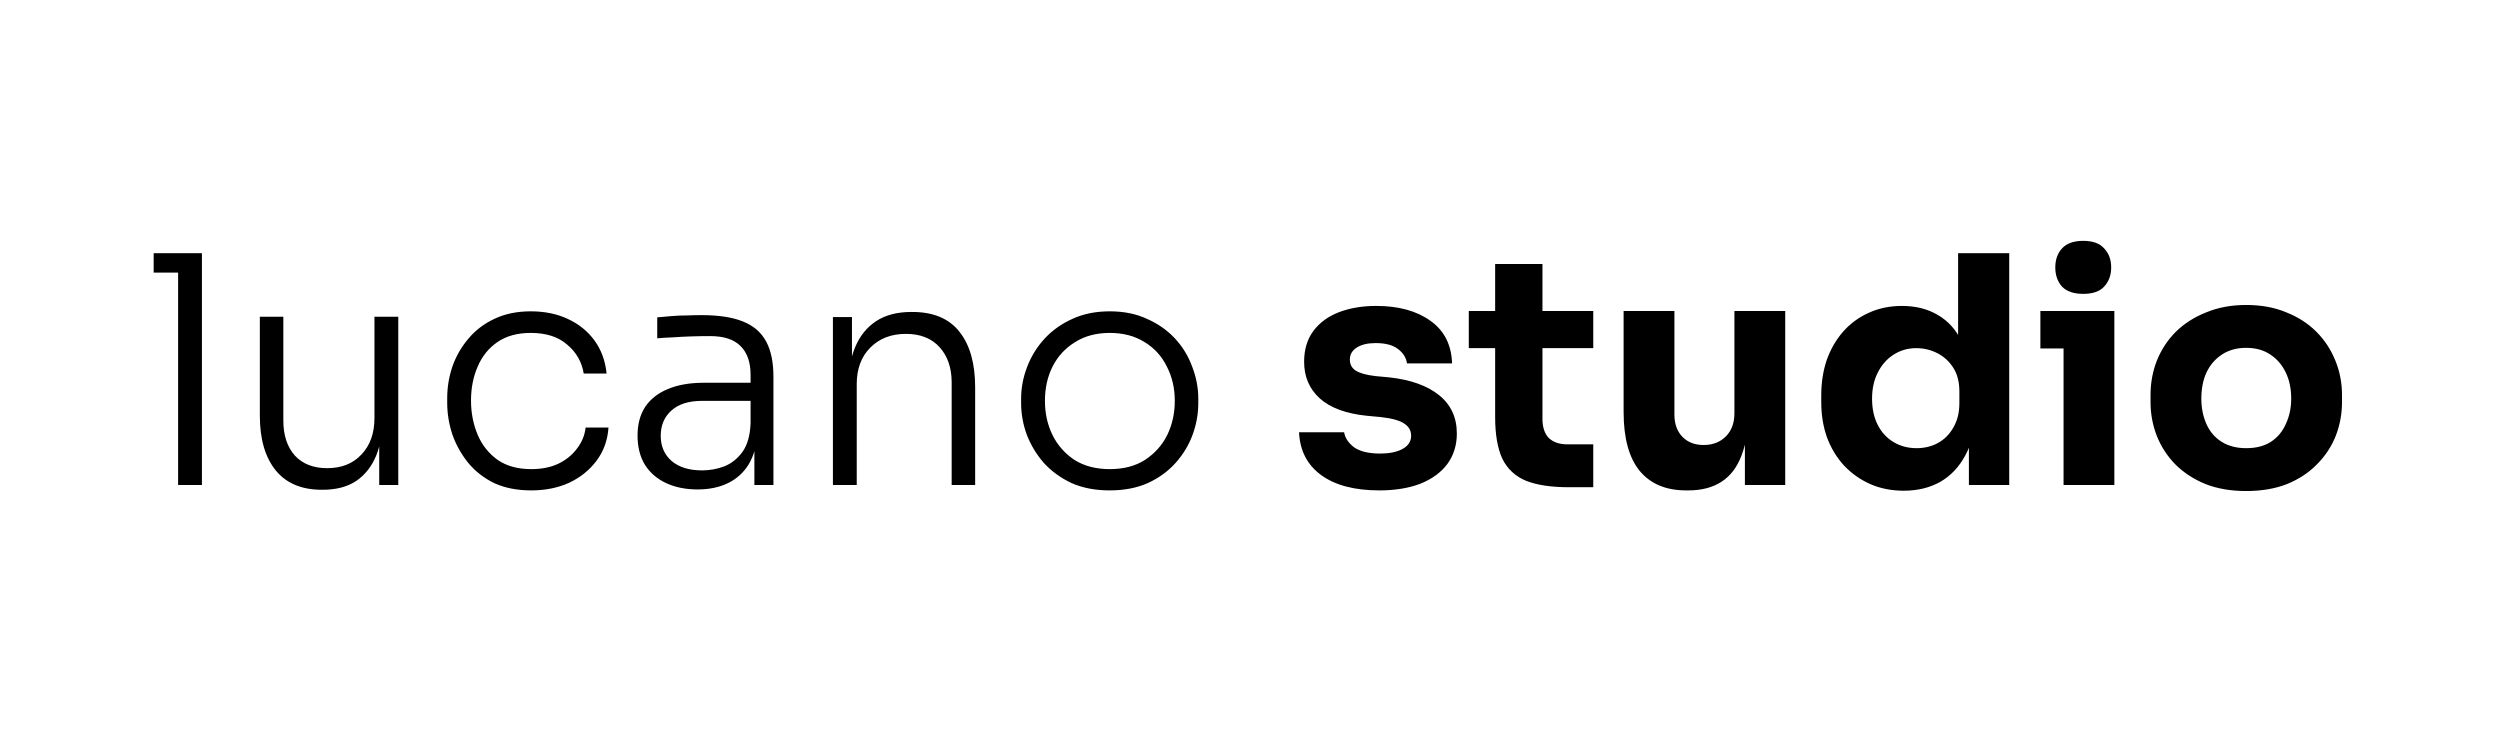
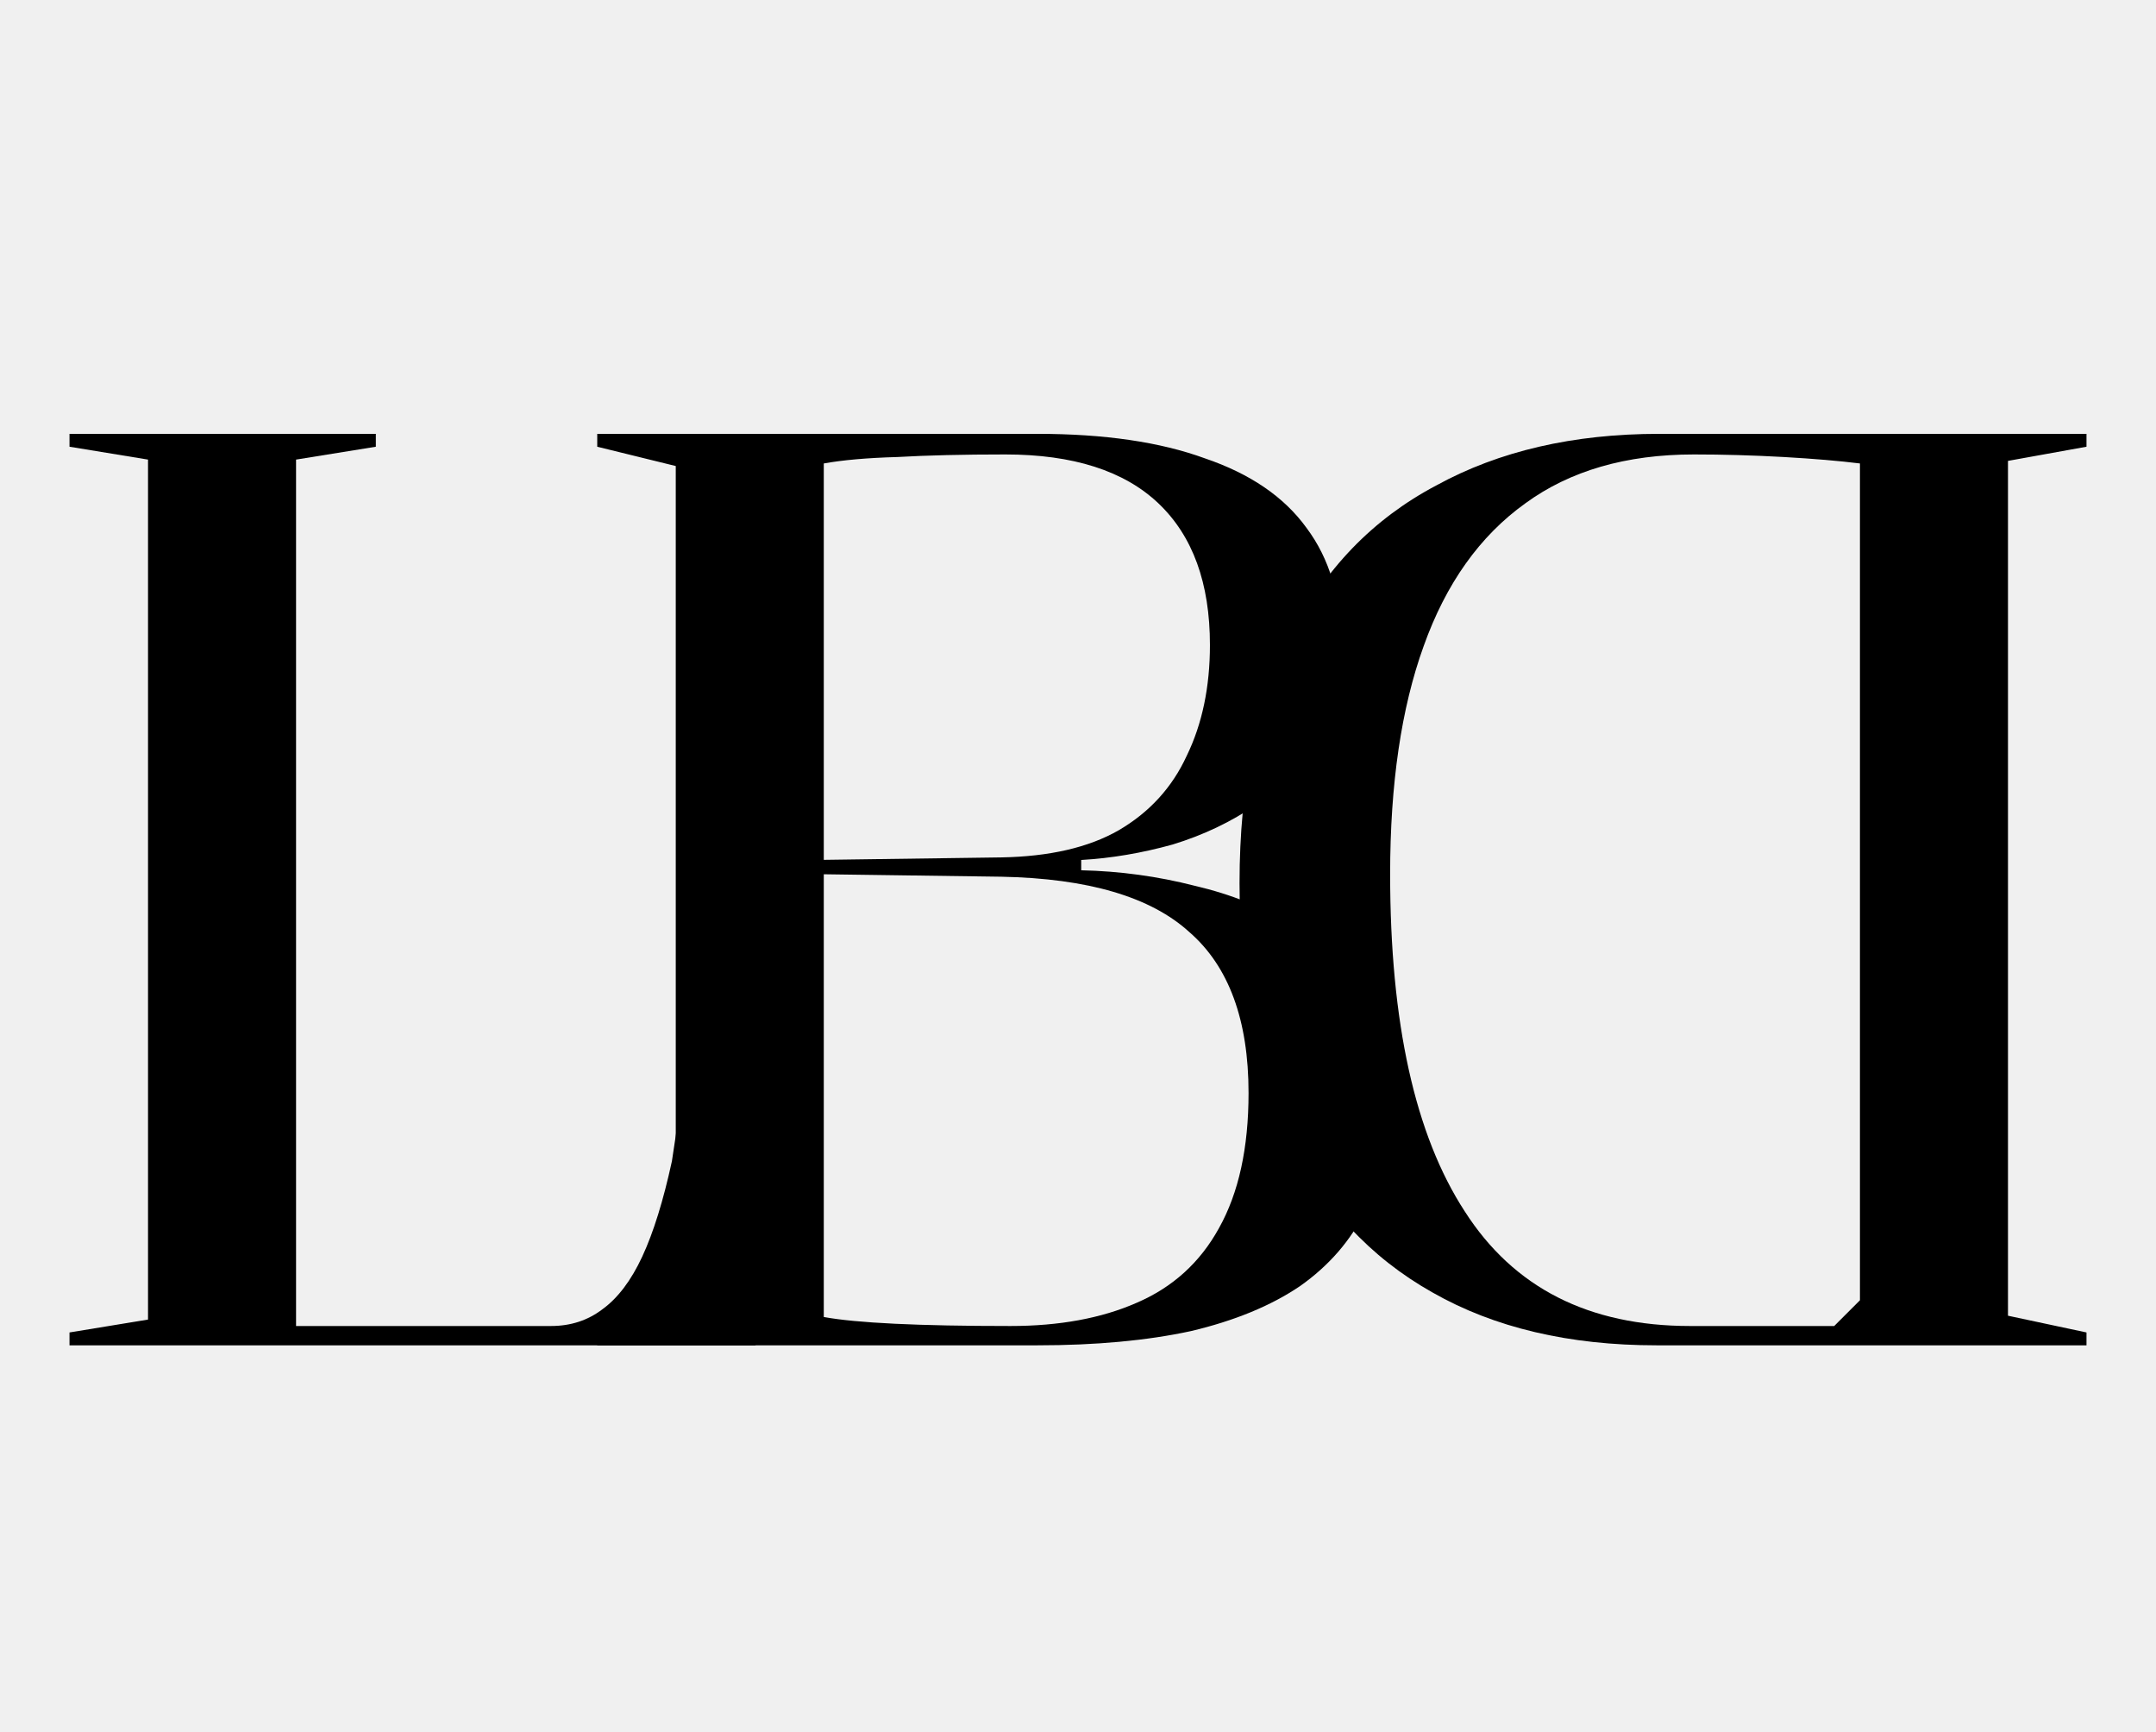
- <svg xmlns="http://www.w3.org/2000/svg" width="1000" height="300" viewBox="0 0 1000 300" fill="none">
-   <rect width="1000" height="300" fill="#F5F5F5" />
-   <rect width="1000" height="300" fill="white" />
-   <path d="M71.245 194V101.29H80.769V194H71.245ZM61.465 109.037V101.29H80.769V109.037H61.465ZM128.701 195.905C120.658 195.905 114.519 193.323 110.286 188.158C106.053 182.909 103.936 175.627 103.936 166.314V126.69H113.334V168.219C113.334 174.061 114.858 178.718 117.906 182.189C121.039 185.576 125.357 187.269 130.86 187.269C136.617 187.269 141.189 185.449 144.576 181.808C148.047 178.167 149.783 173.299 149.783 167.203V126.69H159.308V194H151.688V165.933H153.212C153.212 172.198 152.323 177.575 150.545 182.062C148.767 186.465 146.1 189.894 142.544 192.349C138.988 194.72 134.501 195.905 129.082 195.905H128.701ZM212.536 196.159C206.863 196.159 201.91 195.185 197.677 193.238C193.528 191.206 190.057 188.497 187.263 185.11C184.469 181.639 182.352 177.829 180.913 173.68C179.558 169.531 178.881 165.34 178.881 161.107V159.329C178.881 155.011 179.558 150.82 180.913 146.756C182.352 142.607 184.469 138.882 187.263 135.58C190.057 132.193 193.528 129.526 197.677 127.579C201.91 125.547 206.779 124.531 212.282 124.531C217.87 124.531 222.823 125.547 227.141 127.579C231.544 129.611 235.1 132.49 237.809 136.215C240.518 139.94 242.127 144.343 242.635 149.423H233.491C232.729 144.766 230.528 140.914 226.887 137.866C223.331 134.733 218.463 133.167 212.282 133.167C206.948 133.167 202.503 134.395 198.947 136.85C195.476 139.221 192.851 142.48 191.073 146.629C189.295 150.693 188.406 155.223 188.406 160.218C188.406 165.129 189.295 169.701 191.073 173.934C192.851 178.083 195.518 181.427 199.074 183.967C202.63 186.422 207.117 187.65 212.536 187.65C216.685 187.65 220.283 186.93 223.331 185.491C226.464 183.967 228.961 181.935 230.824 179.395C232.771 176.855 233.914 174.061 234.253 171.013H243.397C243.058 176.093 241.45 180.538 238.571 184.348C235.777 188.073 232.136 190.994 227.649 193.111C223.162 195.143 218.124 196.159 212.536 196.159ZM301.755 194V173.807H300.231V149.931C300.231 144.936 298.919 141.126 296.294 138.501C293.67 135.792 289.606 134.437 284.102 134.437C281.562 134.437 278.98 134.479 276.355 134.564C273.815 134.649 271.36 134.776 268.989 134.945C266.703 135.03 264.671 135.157 262.893 135.326V126.944C264.756 126.775 266.661 126.605 268.608 126.436C270.556 126.267 272.545 126.182 274.577 126.182C276.694 126.097 278.726 126.055 280.673 126.055C287.531 126.055 293.035 126.902 297.183 128.595C301.417 130.288 304.507 132.955 306.454 136.596C308.402 140.152 309.375 144.893 309.375 150.82V194H301.755ZM279.022 195.778C274.281 195.778 270.09 194.931 266.449 193.238C262.809 191.545 259.972 189.089 257.94 185.872C255.993 182.655 255.019 178.76 255.019 174.188C255.019 169.701 256.035 165.891 258.067 162.758C260.184 159.625 263.19 157.255 267.084 155.646C271.064 153.953 275.847 153.106 281.435 153.106H301.12V160.345H280.8C275.466 160.345 271.36 161.657 268.481 164.282C265.687 166.822 264.29 170.166 264.29 174.315C264.29 178.548 265.772 181.935 268.735 184.475C271.699 186.93 275.72 188.158 280.8 188.158C283.933 188.158 286.939 187.608 289.817 186.507C292.696 185.322 295.109 183.374 297.056 180.665C299.004 177.871 300.062 174.061 300.231 169.235L303.025 173.172C302.687 178.167 301.501 182.358 299.469 185.745C297.437 189.047 294.686 191.545 291.214 193.238C287.743 194.931 283.679 195.778 279.022 195.778ZM333.167 194V126.817H340.787V155.011H339.263C339.263 148.746 340.194 143.369 342.057 138.882C343.92 134.395 346.714 130.923 350.439 128.468C354.164 126.013 358.863 124.785 364.536 124.785H364.917C373.384 124.785 379.691 127.452 383.84 132.786C387.989 138.035 390.063 145.444 390.063 155.011V194H380.665V152.979C380.665 147.137 379.056 142.438 375.839 138.882C372.622 135.326 368.134 133.548 362.377 133.548C356.45 133.548 351.667 135.411 348.026 139.136C344.47 142.777 342.692 147.603 342.692 153.614V194H333.167ZM443.881 196.159C438.124 196.159 433.044 195.185 428.641 193.238C424.323 191.206 420.64 188.539 417.592 185.237C414.629 181.85 412.343 178.083 410.734 173.934C409.21 169.785 408.448 165.552 408.448 161.234V159.456C408.448 155.138 409.253 150.905 410.861 146.756C412.47 142.523 414.798 138.755 417.846 135.453C420.894 132.151 424.577 129.526 428.895 127.579C433.298 125.547 438.293 124.531 443.881 124.531C449.554 124.531 454.549 125.547 458.867 127.579C463.27 129.526 466.995 132.151 470.043 135.453C473.091 138.755 475.377 142.523 476.901 146.756C478.51 150.905 479.314 155.138 479.314 159.456V161.234C479.314 165.552 478.552 169.785 477.028 173.934C475.504 178.083 473.218 181.85 470.17 185.237C467.207 188.539 463.524 191.206 459.121 193.238C454.719 195.185 449.639 196.159 443.881 196.159ZM443.881 187.65C449.469 187.65 454.168 186.422 457.978 183.967C461.873 181.427 464.836 178.125 466.868 174.061C468.9 169.912 469.916 165.34 469.916 160.345C469.916 155.265 468.858 150.693 466.741 146.629C464.709 142.48 461.746 139.221 457.851 136.85C453.957 134.395 449.3 133.167 443.881 133.167C438.547 133.167 433.933 134.395 430.038 136.85C426.144 139.221 423.138 142.48 421.021 146.629C418.989 150.693 417.973 155.265 417.973 160.345C417.973 165.34 418.989 169.912 421.021 174.061C423.053 178.125 425.974 181.427 429.784 183.967C433.679 186.422 438.378 187.65 443.881 187.65ZM551.748 196.159C541.842 196.159 534.095 194.127 528.507 190.063C522.919 185.999 519.956 180.284 519.617 172.918H537.651C537.99 175.119 539.302 177.109 541.588 178.887C543.959 180.58 547.472 181.427 552.129 181.427C555.685 181.427 558.606 180.834 560.892 179.649C563.263 178.379 564.448 176.601 564.448 174.315C564.448 172.283 563.559 170.674 561.781 169.489C560.003 168.219 556.828 167.33 552.256 166.822L546.795 166.314C538.413 165.467 532.105 163.139 527.872 159.329C523.723 155.519 521.649 150.651 521.649 144.724C521.649 139.813 522.877 135.707 525.332 132.405C527.787 129.103 531.174 126.605 535.492 124.912C539.895 123.219 544.89 122.372 550.478 122.372C559.453 122.372 566.692 124.362 572.195 128.341C577.698 132.236 580.577 137.908 580.831 145.359H562.797C562.458 143.073 561.273 141.168 559.241 139.644C557.209 138.035 554.203 137.231 550.224 137.231C547.091 137.231 544.594 137.824 542.731 139.009C540.868 140.194 539.937 141.803 539.937 143.835C539.937 145.782 540.741 147.264 542.35 148.28C543.959 149.296 546.583 150.016 550.224 150.439L555.685 150.947C564.236 151.878 570.883 154.249 575.624 158.059C580.365 161.869 582.736 166.991 582.736 173.426C582.736 178.083 581.466 182.147 578.926 185.618C576.386 189.005 572.788 191.629 568.131 193.492C563.474 195.27 558.013 196.159 551.748 196.159ZM627.524 194.889C620.497 194.889 614.824 194.042 610.506 192.349C606.188 190.571 603.013 187.65 600.981 183.586C599.034 179.437 598.06 173.849 598.06 166.822V105.608H616.983V167.584C616.983 170.886 617.83 173.426 619.523 175.204C621.301 176.897 623.799 177.744 627.016 177.744H637.303V194.889H627.524ZM587.519 139.263V124.404H637.303V139.263H587.519ZM674.463 196.159C666.419 196.159 660.239 193.577 655.921 188.412C651.603 183.163 649.444 175.289 649.444 164.79V124.404H669.764V165.806C669.764 169.531 670.822 172.495 672.939 174.696C675.055 176.897 677.892 177.998 681.448 177.998C685.088 177.998 688.052 176.855 690.338 174.569C692.624 172.283 693.767 169.193 693.767 165.298V124.404H714.087V194H697.958V164.663H699.355C699.355 171.69 698.423 177.575 696.561 182.316C694.783 186.973 692.116 190.444 688.56 192.73C685.004 195.016 680.601 196.159 675.352 196.159H674.463ZM761.525 196.286C756.615 196.286 752.127 195.397 748.063 193.619C744.084 191.841 740.613 189.386 737.649 186.253C734.686 183.036 732.4 179.268 730.791 174.95C729.267 170.632 728.505 165.975 728.505 160.98V158.059C728.505 153.064 729.225 148.407 730.664 144.089C732.188 139.771 734.347 136.003 737.141 132.786C740.02 129.484 743.449 126.944 747.428 125.166C751.408 123.303 755.853 122.372 760.763 122.372C766.351 122.372 771.177 123.6 775.241 126.055C779.305 128.426 782.48 131.982 784.766 136.723C787.052 141.38 788.322 147.137 788.576 153.995L783.242 149.042V101.29H803.689V194H787.56V165.171H790.354C790.1 171.775 788.703 177.405 786.163 182.062C783.708 186.719 780.364 190.275 776.13 192.73C771.897 195.101 767.029 196.286 761.525 196.286ZM766.605 179.268C769.738 179.268 772.574 178.591 775.114 177.236C777.739 175.797 779.813 173.722 781.337 171.013C782.946 168.304 783.75 165.044 783.75 161.234V156.535C783.75 152.81 782.946 149.677 781.337 147.137C779.729 144.597 777.612 142.65 774.987 141.295C772.363 139.94 769.526 139.263 766.478 139.263C763.092 139.263 760.044 140.152 757.334 141.93C754.71 143.623 752.635 145.994 751.111 149.042C749.587 152.005 748.825 155.477 748.825 159.456C748.825 163.52 749.587 167.034 751.111 169.997C752.635 172.96 754.752 175.246 757.461 176.855C760.171 178.464 763.219 179.268 766.605 179.268ZM825.422 194V124.404H845.742V194H825.422ZM816.151 139.39V124.404H845.742V139.39H816.151ZM833.296 117.546C829.486 117.546 826.65 116.572 824.787 114.625C823.009 112.593 822.12 110.053 822.12 107.005C822.12 103.872 823.009 101.332 824.787 99.385C826.65 97.353 829.486 96.337 833.296 96.337C837.106 96.337 839.9 97.353 841.678 99.385C843.541 101.332 844.472 103.872 844.472 107.005C844.472 110.053 843.541 112.593 841.678 114.625C839.9 116.572 837.106 117.546 833.296 117.546ZM898.445 196.413C892.349 196.413 886.93 195.482 882.189 193.619C877.448 191.672 873.426 189.047 870.124 185.745C866.907 182.443 864.451 178.675 862.758 174.442C861.065 170.124 860.218 165.594 860.218 160.853V157.932C860.218 153.106 861.065 148.534 862.758 144.216C864.536 139.813 867.076 135.961 870.378 132.659C873.765 129.357 877.829 126.775 882.57 124.912C887.311 122.965 892.603 121.991 898.445 121.991C904.456 121.991 909.79 122.965 914.447 124.912C919.188 126.775 923.21 129.357 926.512 132.659C929.814 135.961 932.354 139.813 934.132 144.216C935.91 148.534 936.799 153.106 936.799 157.932V160.853C936.799 165.594 935.952 170.124 934.259 174.442C932.566 178.675 930.068 182.443 926.766 185.745C923.549 189.047 919.569 191.672 914.828 193.619C910.087 195.482 904.626 196.413 898.445 196.413ZM898.445 179.268C902.424 179.268 905.726 178.421 908.351 176.728C910.976 175.035 912.965 172.664 914.32 169.616C915.759 166.568 916.479 163.181 916.479 159.456C916.479 155.477 915.759 152.005 914.32 149.042C912.881 145.994 910.806 143.581 908.097 141.803C905.472 140.025 902.255 139.136 898.445 139.136C894.72 139.136 891.502 140.025 888.793 141.803C886.084 143.581 884.009 145.994 882.57 149.042C881.215 152.005 880.538 155.477 880.538 159.456C880.538 163.181 881.215 166.568 882.57 169.616C883.925 172.664 885.957 175.035 888.666 176.728C891.375 178.421 894.635 179.268 898.445 179.268Z" fill="black" />
+ <svg xmlns="http://www.w3.org/2000/svg" width="335" height="269" viewBox="0 0 335 269" fill="none">
+   <path d="M161.2 67.4C171.6 67.4 180.267 68.667 187.2 71.2C194.267 73.6 199.533 77.2 203 82C206.6 86.8 208.4 92.867 208.4 100.2C208.4 105.8 207.133 110.667 204.6 114.8C202.2 118.933 199.067 122.333 195.2 125C191.333 127.667 187 129.733 182.2 131.2C177.4 132.533 172.667 133.333 168 133.6V135.2C174 135.333 179.867 136.133 185.6 137.6C191.333 138.933 196.467 141 201 143.8C205.533 146.6 209.133 150.267 211.8 154.8C214.467 159.2 215.8 164.667 215.8 171.2C215.8 177.6 214.6 183.2 212.2 188C209.933 192.667 206.533 196.6 202 199.8C197.467 202.867 191.8 205.2 185 206.8C178.2 208.267 170.267 209 161.2 209H92.8V207L105 204V72.4L92.8 69.4V67.4H161.2ZM156.2 70.6C149.667 70.6 144.067 70.733 139.4 71C134.733 71.133 130.933 71.467 128 72V204.6C133.067 205.533 142.733 206 157 206C164.6 206 171.133 204.8 176.6 202.4C182.2 200 186.467 196.133 189.4 190.8C192.467 185.333 194 178.333 194 169.8C194 158.467 190.933 150.133 184.8 144.8C178.8 139.333 169.067 136.467 155.6 136.2L126.6 135.8V133.6L155.6 133.2C163.067 133.067 169.133 131.667 173.8 129C178.6 126.2 182.133 122.333 184.4 117.4C186.8 112.467 188 106.733 188 100.2C188 90.6 185.333 83.267 180 78.2C174.667 73.133 166.733 70.6 156.2 70.6Z" fill="black" />
+   <path d="M257.8 67.4C244.467 67.4 232.933 70.067 223.2 75.4C213.333 80.6 205.8 88.4 200.6 98.8C195.267 109.067 192.6 121.867 192.6 137.2C192.6 152.933 195.2 166.133 200.4 176.8C205.467 187.333 212.867 195.333 222.6 200.8C232.2 206.267 243.8 209 257.4 209H324.2V207L312 204.4V71.6L324.2 69.4V67.4H257.8ZM263.2 70.6C267.733 70.6 272.4 70.733 277.2 71C281.867 71.267 285.8 71.6 289 72V202L285 206H262.6C246.867 206 235.2 200.067 227.6 188.2C219.867 176.333 216 158.867 216 135.8C216 121.8 217.733 110 221.2 100.4C224.667 90.667 229.933 83.267 237 78.2C243.933 73.133 252.667 70.6 263.2 70.6Z" fill="black" />
+   <path d="M10.8 209V207L23 205V71.4L10.8 69.4V67.4H58.4V69.4L46 71.4V206H85.6C88.667 206 91.333 205.133 93.6 203.4C96 201.667 98.067 198.933 99.8 195.2C101.533 191.467 103.067 186.533 104.4 180.4L108.2 155.2H111.6L117.4 209H10.8Z" fill="black" />
</svg>
